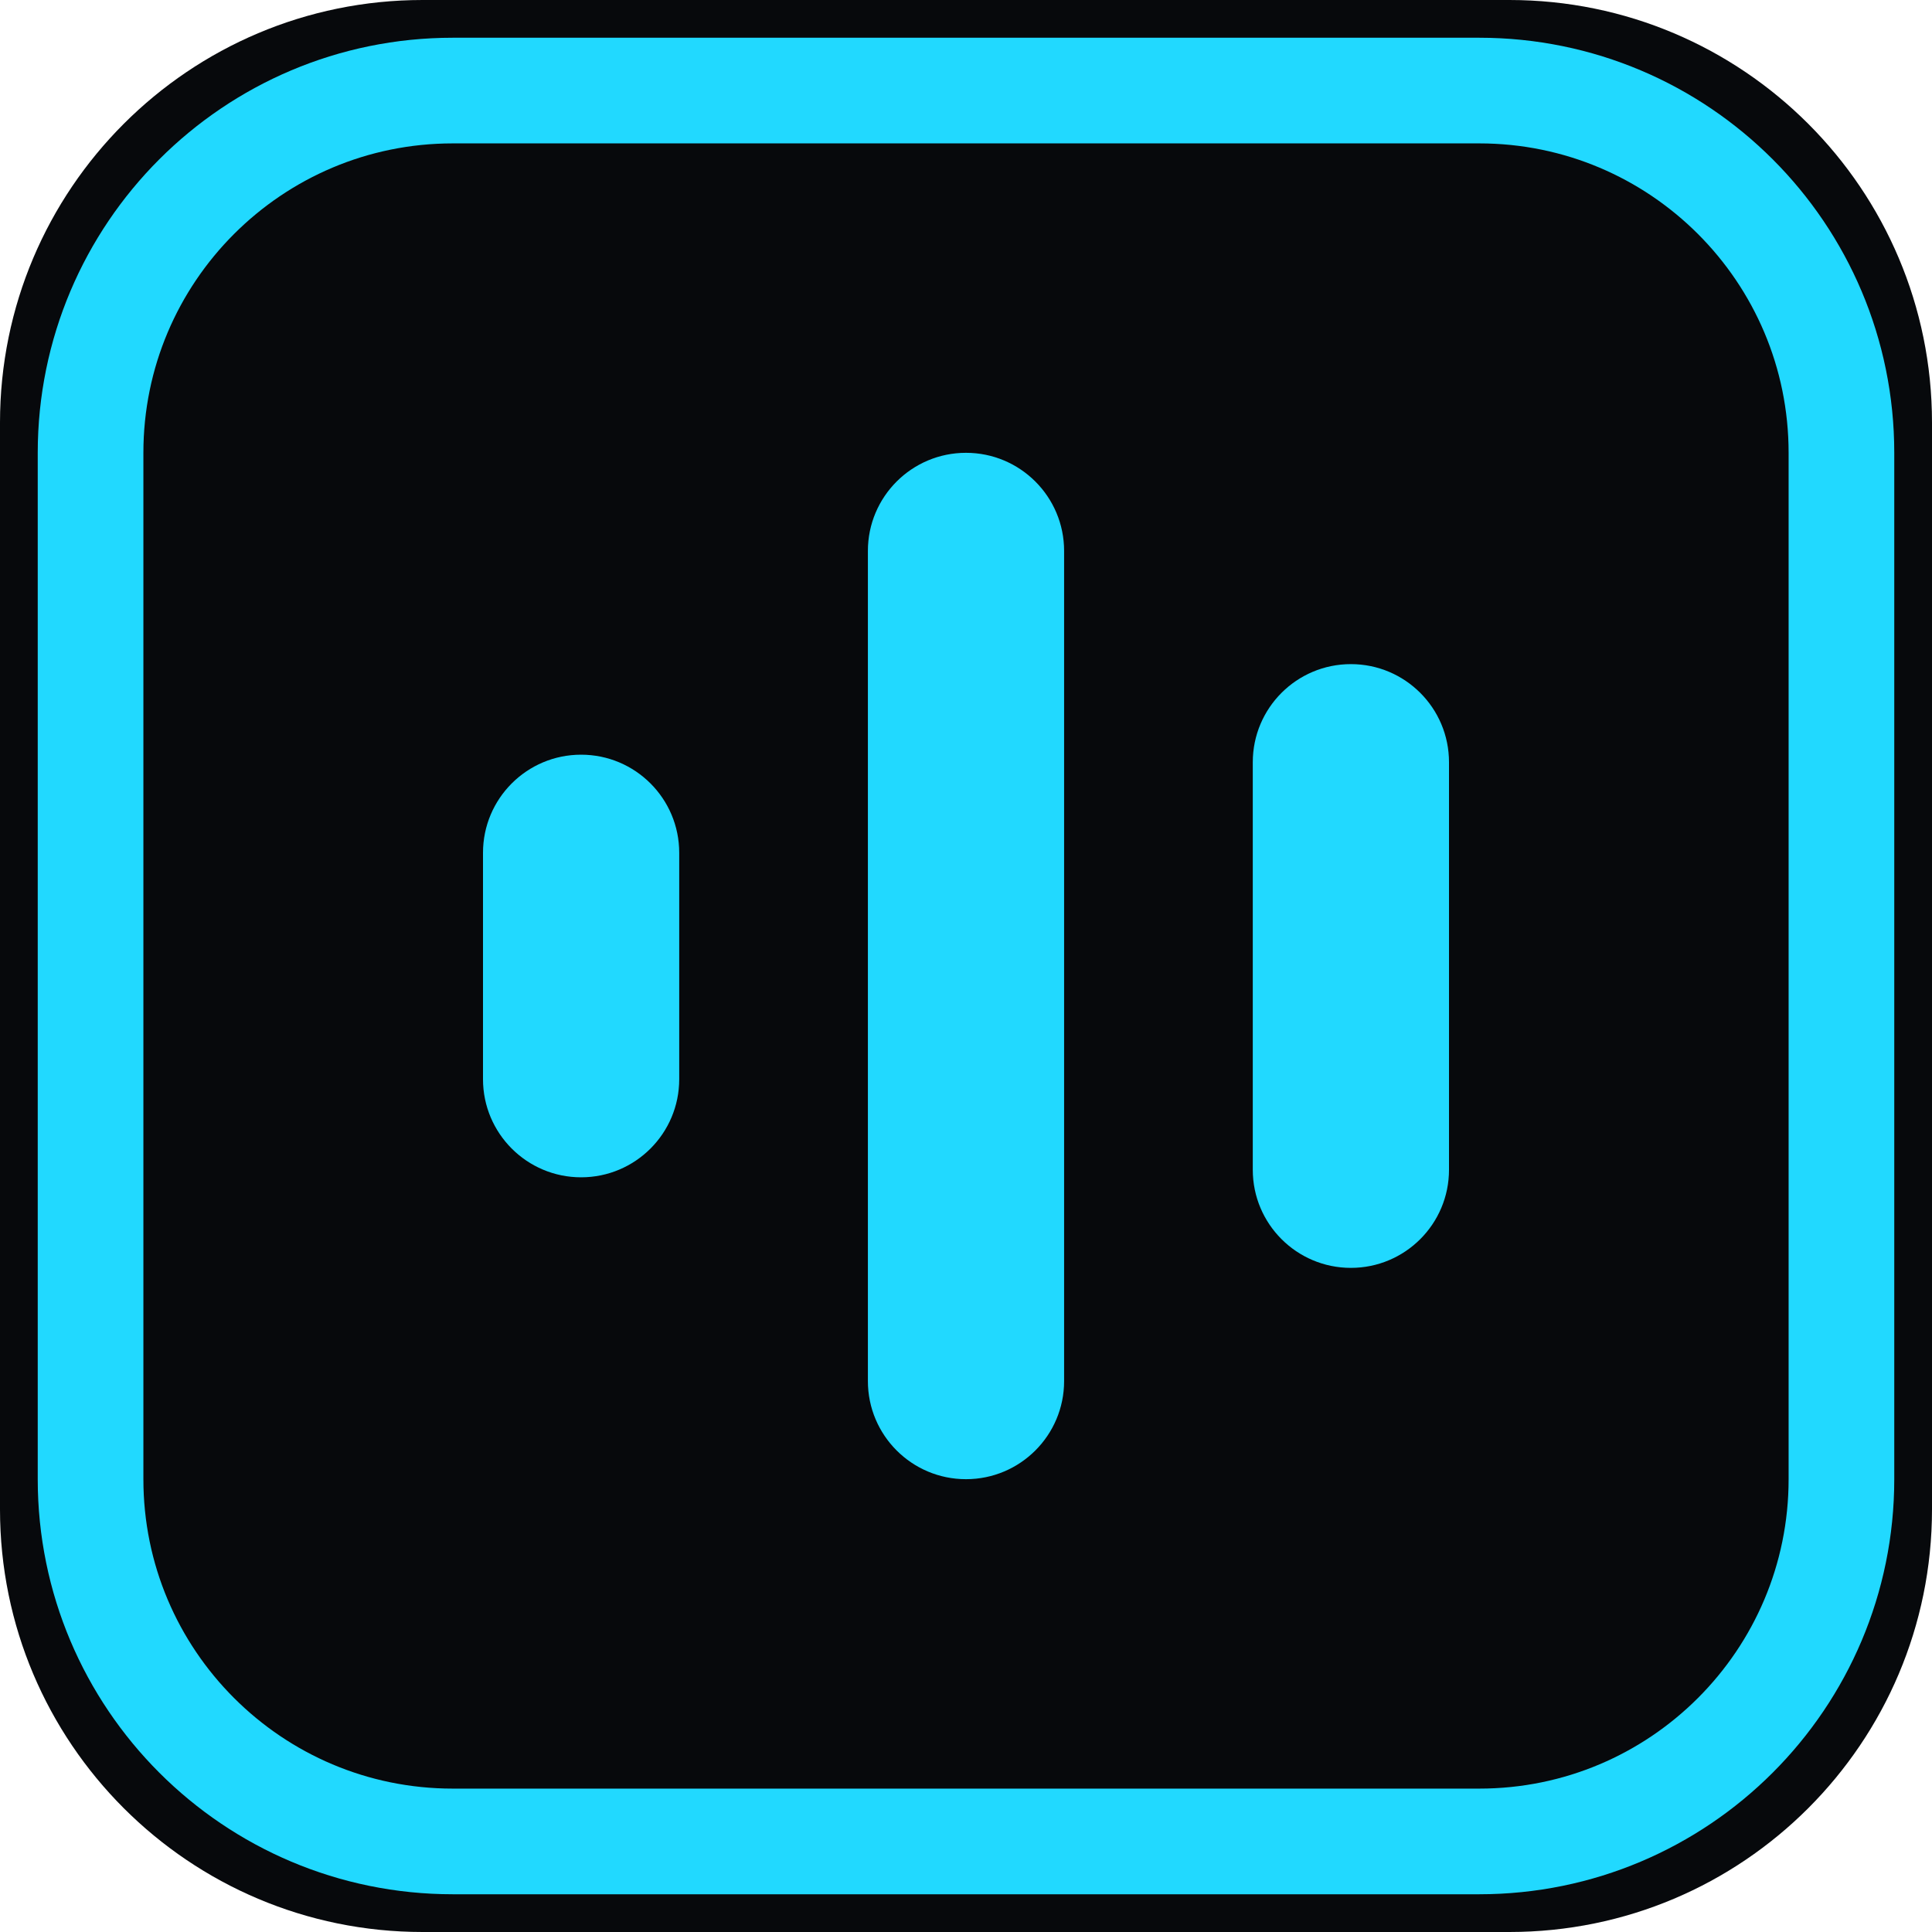
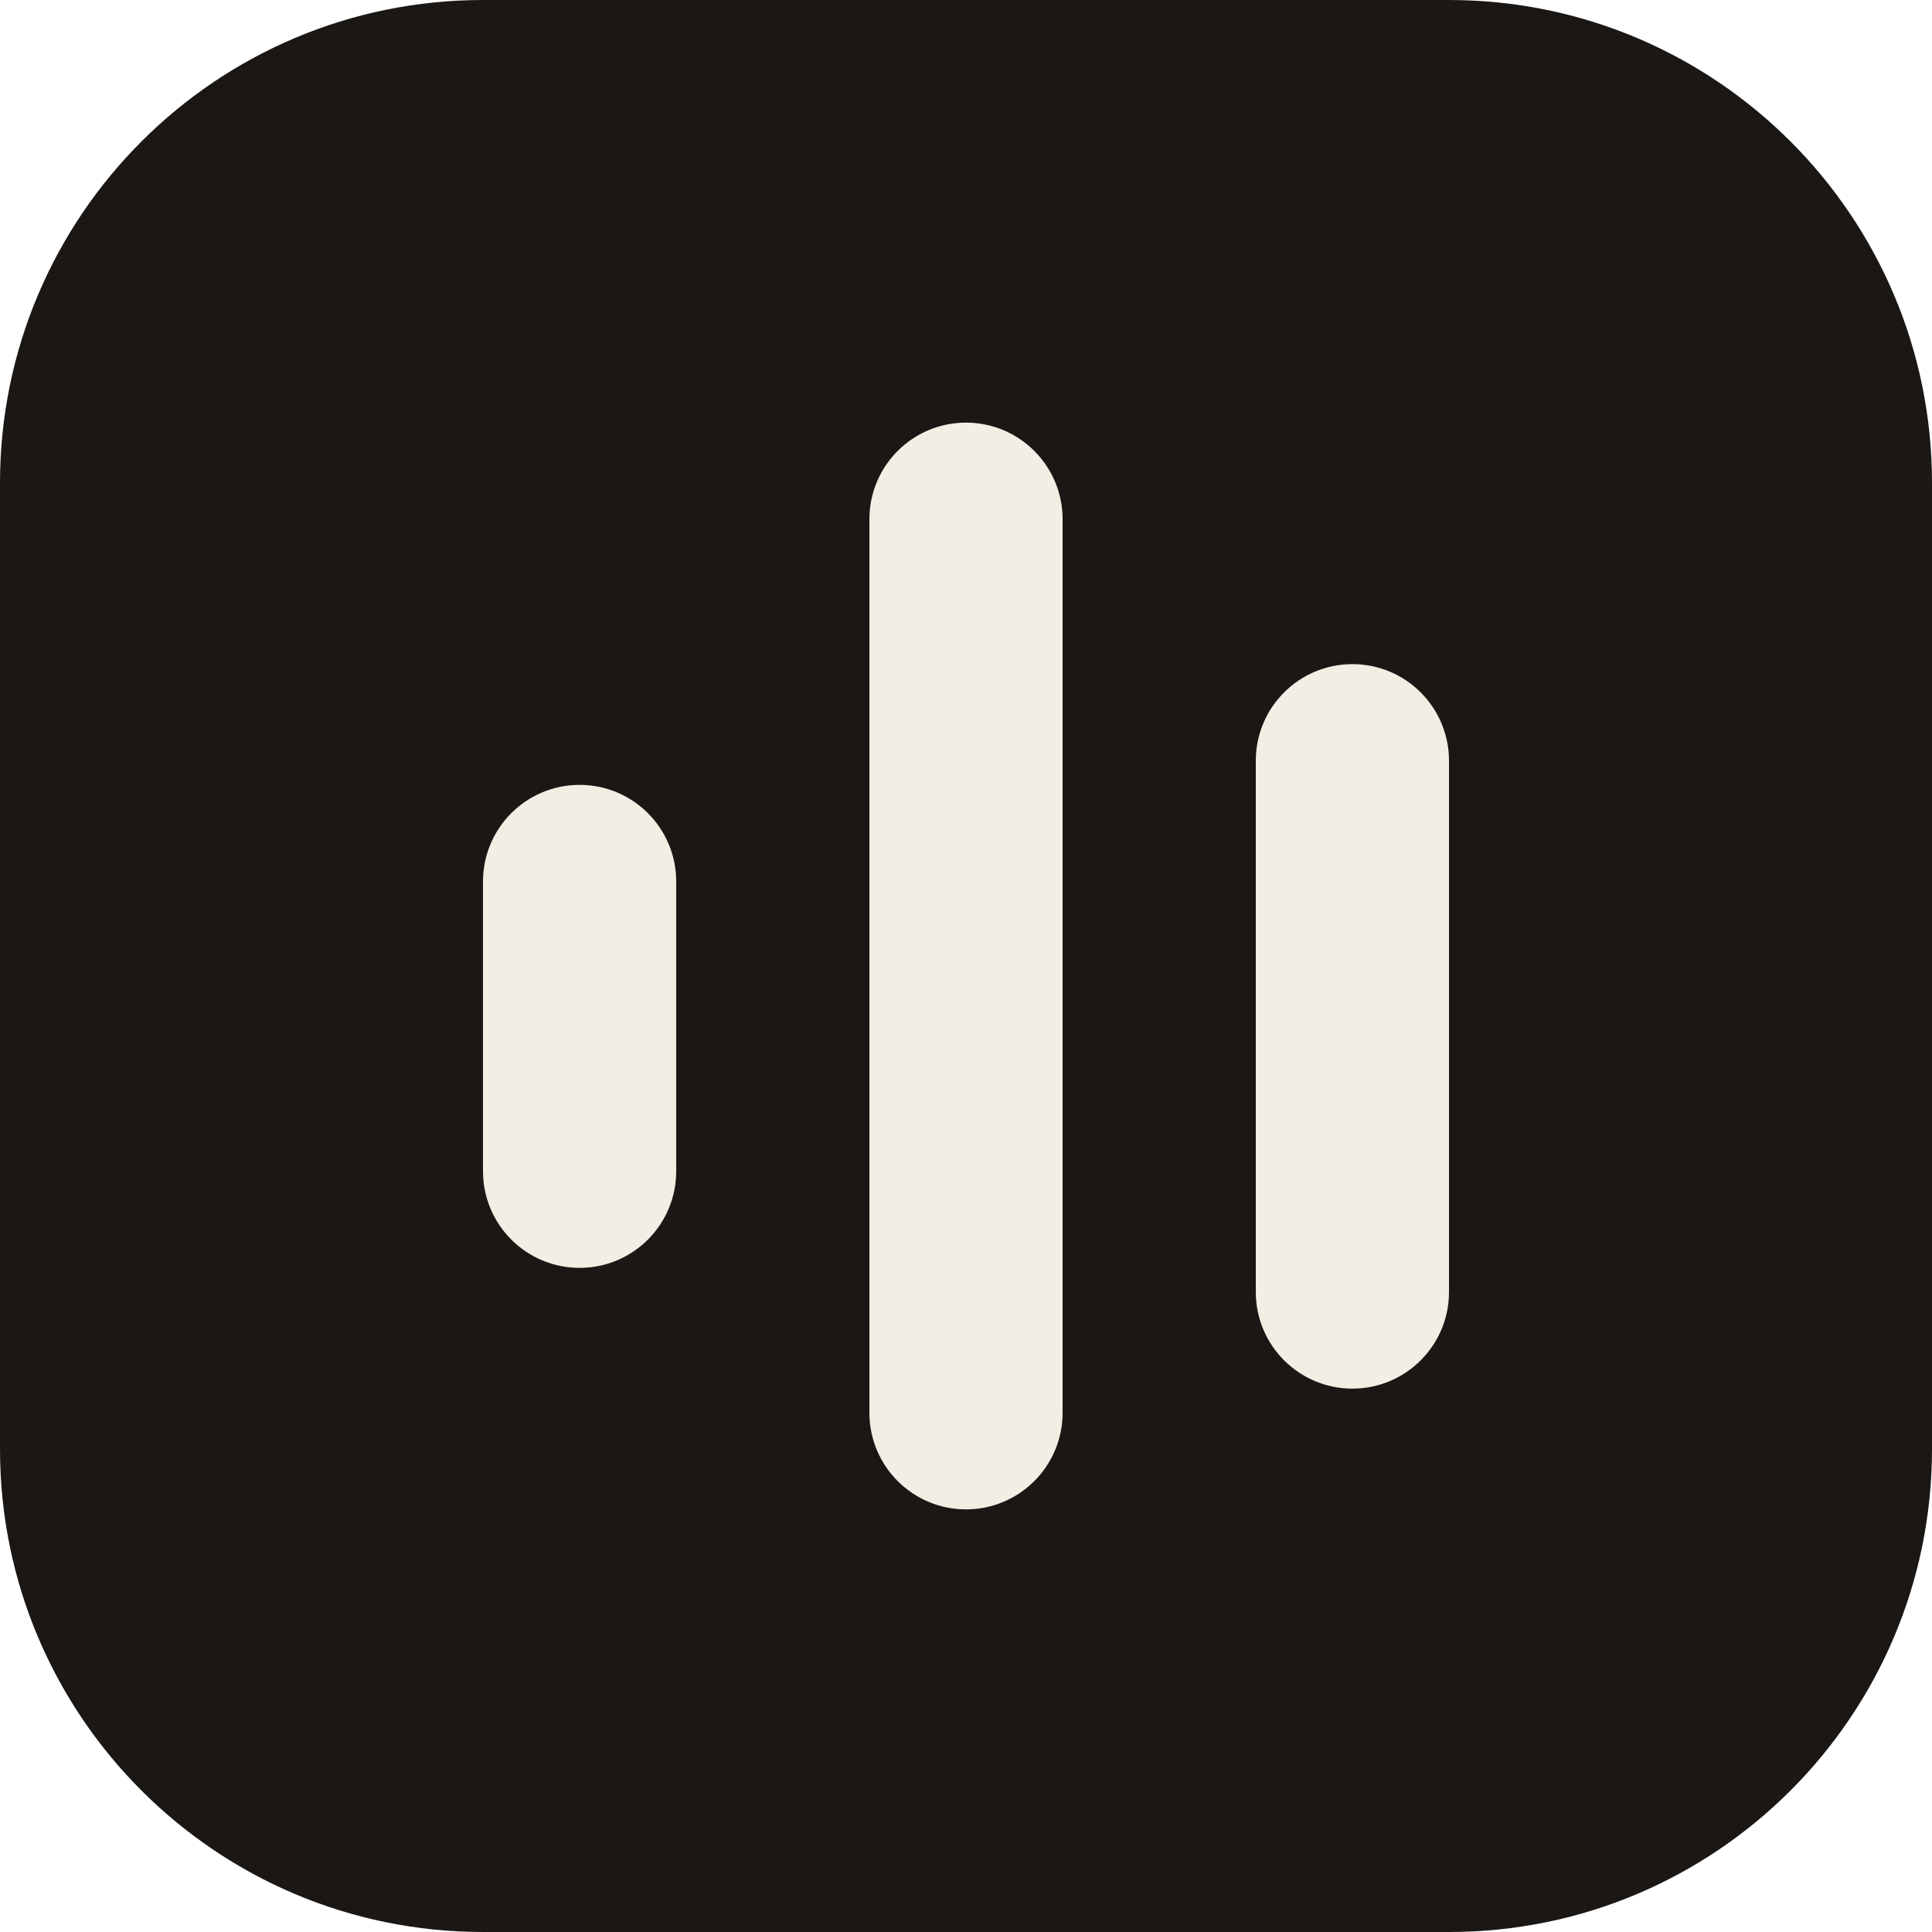
- <svg xmlns="http://www.w3.org/2000/svg" width="64" height="64" viewBox="0 0 64 64">
-   <rect width="64" height="64" rx="14" fill="#07090c" />
-   <rect x="3" y="3" width="58" height="58" rx="12" fill="none" stroke="#21d9ff" stroke-width="3.5" />
-   <rect x="16" y="25" width="6.5" height="14" rx="3.25" fill="#21d9ff" />
-   <rect x="28.75" y="15" width="6.5" height="34" rx="3.25" fill="#21d9ff" />
-   <rect x="41.5" y="22" width="6.5" height="20" rx="3.25" fill="#21d9ff" />
+ <svg xmlns="http://www.w3.org/2000/svg" viewBox="0 0 32 32">
+   <rect width="32" height="32" rx="8" fill="#1A1714" />
+   <rect x="8" y="13" width="3.2" height="8" rx="1.6" fill="#F2EEE4" />
+   <rect x="14.4" y="7" width="3.2" height="18" rx="1.6" fill="#F2EEE4" />
+   <rect x="20.8" y="11" width="3.2" height="12" rx="1.6" fill="#F2EEE4" />
</svg>
